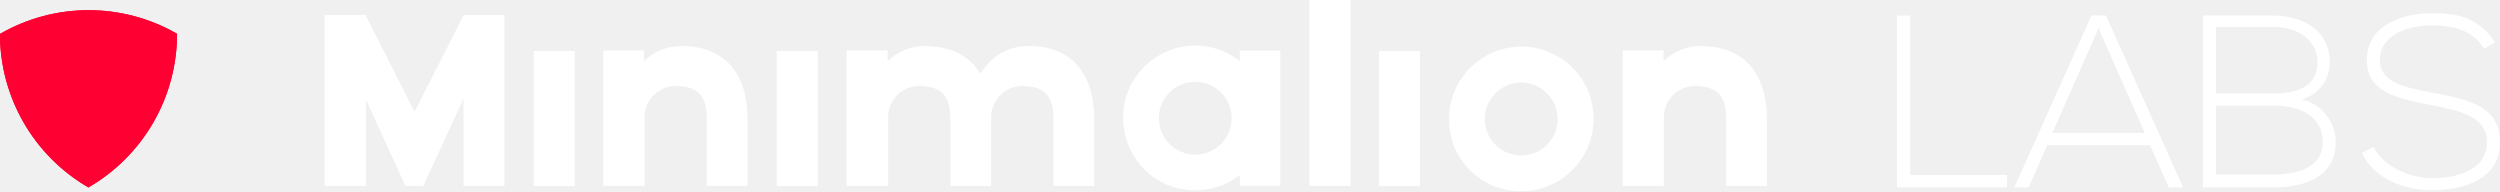
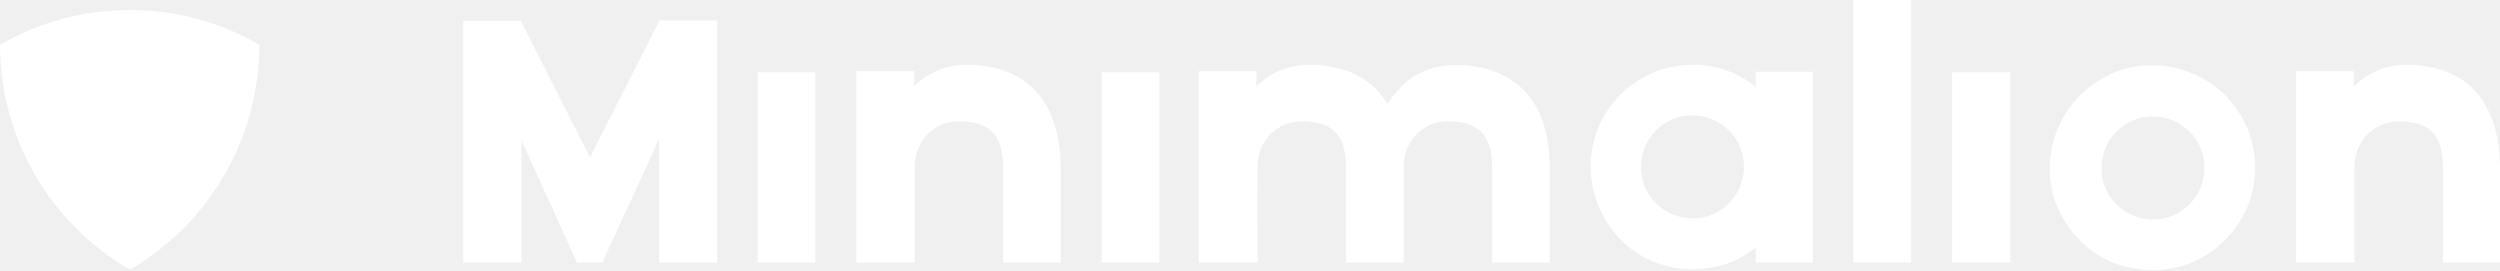
- <svg xmlns="http://www.w3.org/2000/svg" id="Layer_1" data-name="Layer 1" viewBox="0 0 462.72 35.39">
-   <path id="logo" d="M41.45,168.59a32.82,32.82,0,0,0-32.82,0h0A32.82,32.82,0,0,0,25,197h0a32.82,32.82,0,0,0,16.41-28.42h0Z" transform="translate(-8.64 -162.31)" fill="#ff0032" />
+ <svg xmlns="http://www.w3.org/2000/svg" version="1.1" id="Layer_1" x="0px" y="0px" viewBox="0 0 463.6 50.1" style="enable-background:new 0 0 463.6 50.1;" xml:space="preserve">
+   <style type="text/css">
+ 	.st0{fill:#FFFFFF;}
+ </style>
  <g id="text">
-     <path d="M102,165.08v31.64H94.43V180.56L87,196.72H83.67l-7.3-16v16H68.73V165.08h7.64v0.15l9,17.77,9.1-17.91v0H102Z" transform="translate(-8.64 -162.31)" fill="#fff" />
-     <path d="M107.36,171.75H115v25h-7.59v-25Z" transform="translate(-8.64 -162.31)" fill="#fff" />
-     <path d="M147,184.31v12.41h-7.54V184.31c0-4-1.36-6.08-5.84-6.08a5.79,5.79,0,0,0-5.69,5.94v12.56H120.3V171.65h7.54v2a9.79,9.79,0,0,1,6.72-2.82C144.83,170.82,147,178.42,147,184.31Z" transform="translate(-8.64 -162.31)" fill="#fff" />
-     <path d="M152.37,171.75H160v25h-7.59v-25Z" transform="translate(-8.64 -162.31)" fill="#fff" />
-     <path d="M211.16,184.31v12.41h-7.54V184.31c0-4-1.41-6.08-5.84-6.08a5.76,5.76,0,0,0-5.69,5.94v12.56h-7.54V184.31c0-4-1.41-6.08-5.84-6.08a5.76,5.76,0,0,0-5.69,5.94c0,3.12,0,12.56,0,12.56h-7.69V171.65h7.59v2a9.79,9.79,0,0,1,6.72-2.82c5.55,0,8.71,2.19,10.46,5.16a12,12,0,0,1,2.58-3c2.43-2,5.55-2.48,8.86-2C209.4,172.29,211.16,179,211.16,184.31Z" transform="translate(-8.64 -162.31)" fill="#fff" />
-     <path d="M245.61,171.7v25h-7.5v-2a14.56,14.56,0,0,1-3,1.8,13.9,13.9,0,0,1-10.46,0,13.91,13.91,0,0,1-4.24-2.87,13.6,13.6,0,0,1-2.87-14.7,13.57,13.57,0,0,1,7.11-7.11,13.31,13.31,0,0,1,10.46,0,14.56,14.56,0,0,1,3,1.8V171.7h7.5Zm-9,12.46a6.74,6.74,0,1,0-6.72,6.77A6.73,6.73,0,0,0,236.6,184.16Z" transform="translate(-8.64 -162.31)" fill="#fff" />
-     <path d="M251,162.31h7.59v34.41H251V162.31Z" transform="translate(-8.64 -162.31)" fill="#fff" />
-     <path d="M263.89,171.75h7.59v25h-7.59v-25Z" transform="translate(-8.64 -162.31)" fill="#fff" />
-     <path d="M303.6,184.31a13.66,13.66,0,0,1-1.07,5.21,13.32,13.32,0,0,1-2.87,4.24,12.56,12.56,0,0,1-4.23,2.87,12.79,12.79,0,0,1-5.21,1.07,13.6,13.6,0,0,1-5.21-1,14.09,14.09,0,0,1-4.28-2.87,13.87,13.87,0,0,1-2.87-4.23,13.61,13.61,0,0,1-1-5.21,12.77,12.77,0,0,1,1-5.21,13.54,13.54,0,0,1,2.87-4.28A13.32,13.32,0,0,1,285,172a13.66,13.66,0,0,1,5.21-1.07,12.8,12.8,0,0,1,5.21,1.07,13.12,13.12,0,0,1,4.28,2.82,14.09,14.09,0,0,1,2.87,4.28A14.63,14.63,0,0,1,303.6,184.31Zm-6.67,0a6.74,6.74,0,1,0-6.72,6.76A6.71,6.71,0,0,0,296.94,184.31Z" transform="translate(-8.64 -162.31)" fill="#fff" />
-     <path d="M335.67,184.31v12.41h-7.54V184.31c0-4-1.36-6.08-5.84-6.08a5.79,5.79,0,0,0-5.69,5.94v12.56H309V171.65h7.54v2a9.79,9.79,0,0,1,6.72-2.82C333.48,170.82,335.67,178.42,335.67,184.31Z" transform="translate(-8.64 -162.31)" fill="#fff" />
+     <path class="st0" d="M133,3.9v44.8h-10.8V25.8l-10.5,22.9H107L96.7,26v22.7H85.9V3.9h10.8v0.2l12.7,25.1l12.9-25.4l0,0H133L133,3.9   z" />
+     <path class="st0" d="M140.5,13.4h10.7v35.3h-10.7V13.4z" />
+     <path class="st0" d="M196.7,31.1v17.6H186V31.1c0-5.6-1.9-8.6-8.3-8.6c-4.6,0-8,3.7-8.1,8.4v17.8h-10.8V13.2h10.7V16   c2.5-2.5,5.9-3.9,9.5-4C193.6,12,196.7,22.8,196.7,31.1z" />
+     <path class="st0" d="M204.2,13.4H215v35.3h-10.7V13.4z" />
+     <path class="st0" d="M287.4,31.1v17.6h-10.7V31.1c0-5.6-2-8.6-8.3-8.6c-4.5,0-8.1,3.7-8.1,8.2c0,0.1,0,0.1,0,0.2v17.8h-10.7V31.1   c0-5.6-2-8.6-8.3-8.6c-4.5,0-8.1,3.7-8.1,8.2c0,0.1,0,0.1,0,0.2c-0.1,4.4,0,17.8,0,17.8h-10.9V13.2h10.7V16c2.5-2.5,5.9-3.9,9.5-4   c7.8,0,12.3,3.1,14.8,7.3c1-1.6,2.2-3,3.6-4.2c3.4-2.8,7.9-3.5,12.5-2.8C284.9,14.1,287.4,23.6,287.4,31.1z" />
+     <path class="st0" d="M336.2,13.3v35.4h-10.6v-2.8c-1.3,1-2.7,1.9-4.3,2.6c-4.7,1.9-10.1,1.9-14.8,0c-2.2-1-4.3-2.3-6-4.1   c-5.4-5.5-7-13.7-4.1-20.8c1.9-4.5,5.5-8.1,10.1-10.1c4.7-2,10.1-2,14.8,0c1.5,0.7,3,1.5,4.3,2.6v-2.8L336.2,13.3L336.2,13.3z    M323.4,30.9c0-5.3-4.3-9.5-9.6-9.5c-5.3,0-9.5,4.3-9.5,9.6c0,5.3,4.3,9.5,9.6,9.5c0,0,0,0,0,0C319.2,40.5,323.4,36.2,323.4,30.9   C323.4,31,323.4,30.9,323.4,30.9z" />
+     <path class="st0" d="M343.7,0h10.7v48.7h-10.7V0z" />
+     <path class="st0" d="M362,13.4h10.8v35.3H362V13.4z" />
+     <path class="st0" d="M418.2,31.1c0,2.5-0.5,5-1.5,7.4c-1,2.2-2.3,4.3-4.1,6c-1.7,1.8-3.7,3.1-6,4.1c-2.3,1-4.8,1.5-7.4,1.5   c-2.5,0-5-0.5-7.4-1.4c-2.3-1-4.3-2.3-6.1-4.1c-1.7-1.7-3.1-3.8-4.1-6c-1-2.3-1.5-4.8-1.5-7.4c0-2.5,0.5-5,1.5-7.4   c1-2.3,2.3-4.3,4.1-6.1c1.7-1.7,3.8-3.1,6-4.1c2.3-1,4.8-1.5,7.4-1.5c2.5,0,5,0.5,7.4,1.5c2.3,0.9,4.3,2.3,6.1,4   c1.7,1.8,3.1,3.8,4.1,6.1C417.7,26.1,418.2,28.6,418.2,31.1z M408.8,31.1c0-5.3-4.3-9.5-9.6-9.5c-5.3,0-9.5,4.3-9.5,9.6   c0,5.3,4.3,9.5,9.6,9.5C404.5,40.7,408.8,36.5,408.8,31.1C408.8,31.2,408.8,31.2,408.8,31.1z" />
+     <path class="st0" d="M463.6,31.1v17.6H453V31.1c0-5.6-1.9-8.6-8.3-8.6c-4.5,0.1-8.1,3.8-8.1,8.3c0,0,0,0.1,0,0.1v17.8h-10.8V13.2   h10.7V16c2.5-2.5,5.9-3.9,9.5-4C460.5,12,463.6,22.8,463.6,31.1z" />
  </g>
-   <path id="logo-2" data-name="logo" d="M41.45,168.59a32.82,32.82,0,0,0-32.82,0h0A32.82,32.82,0,0,0,25,197h0a32.82,32.82,0,0,0,16.41-28.42h0Z" transform="translate(-8.64 -162.31)" fill="#ff0032" />
-   <path d="M362.19,165.19v29.5H380.1V197H359.74V165.19h2.45Z" transform="translate(-8.64 -162.31)" fill="#fff" />
-   <path d="M410.07,197l-3.5-7.82h-19L384.11,197h-2.64l14.27-31.82h2.68L412.71,197h-2.64Zm-4.46-10.09-8.55-19.37-8.55,19.37h17.09Z" transform="translate(-8.64 -162.31)" fill="#fff" />
-   <path d="M439.85,173.87a7,7,0,0,1-5.18,6.82,8.14,8.14,0,0,1,6.27,8c0,6.55-6.09,8.32-11.55,8.32h-13V165.19h13C434.76,165.19,439.85,167.83,439.85,173.87Zm-21,5.73h10.91c3.82,0,7.82-1.18,7.82-5.73s-4.18-6.59-8.14-6.59H418.8V179.6Zm0,15H429.4c4,0,9.14-1,9.14-6s-4.55-6.73-8.82-6.73H418.8v12.73Z" transform="translate(-8.64 -162.31)" fill="#fff" />
-   <path d="M468.41,171.33c-2.32-3.73-6-4.27-9.64-4.32s-9.64,1.36-9.64,6.46c0,4,4.36,5,9.73,6,6.14,1.18,12.5,2.27,12.5,9.14,0,7.18-7.27,8.91-12.59,8.91-5,0-10.59-2-13-6.91l2.18-1.09c2,3.86,7,5.77,10.86,5.77s10.14-1.09,10.14-6.73c0-4.77-5.23-5.82-10.46-6.82-5.82-1.14-11.77-2.32-11.77-8.18-0.14-6.73,6.86-8.82,12.09-8.82,4.55,0,8.5.73,11.64,5.41Z" transform="translate(-8.64 -162.31)" fill="#fff" />
+   <path id="logo" class="st0" d="M48.1,8.3C33.2-0.3,14.9-0.3,0,8.3l0,0c0,17.2,9.2,33.1,24.1,41.7l0,0C38.9,41.4,48.1,25.5,48.1,8.3  L48.1,8.3z" />
</svg>
